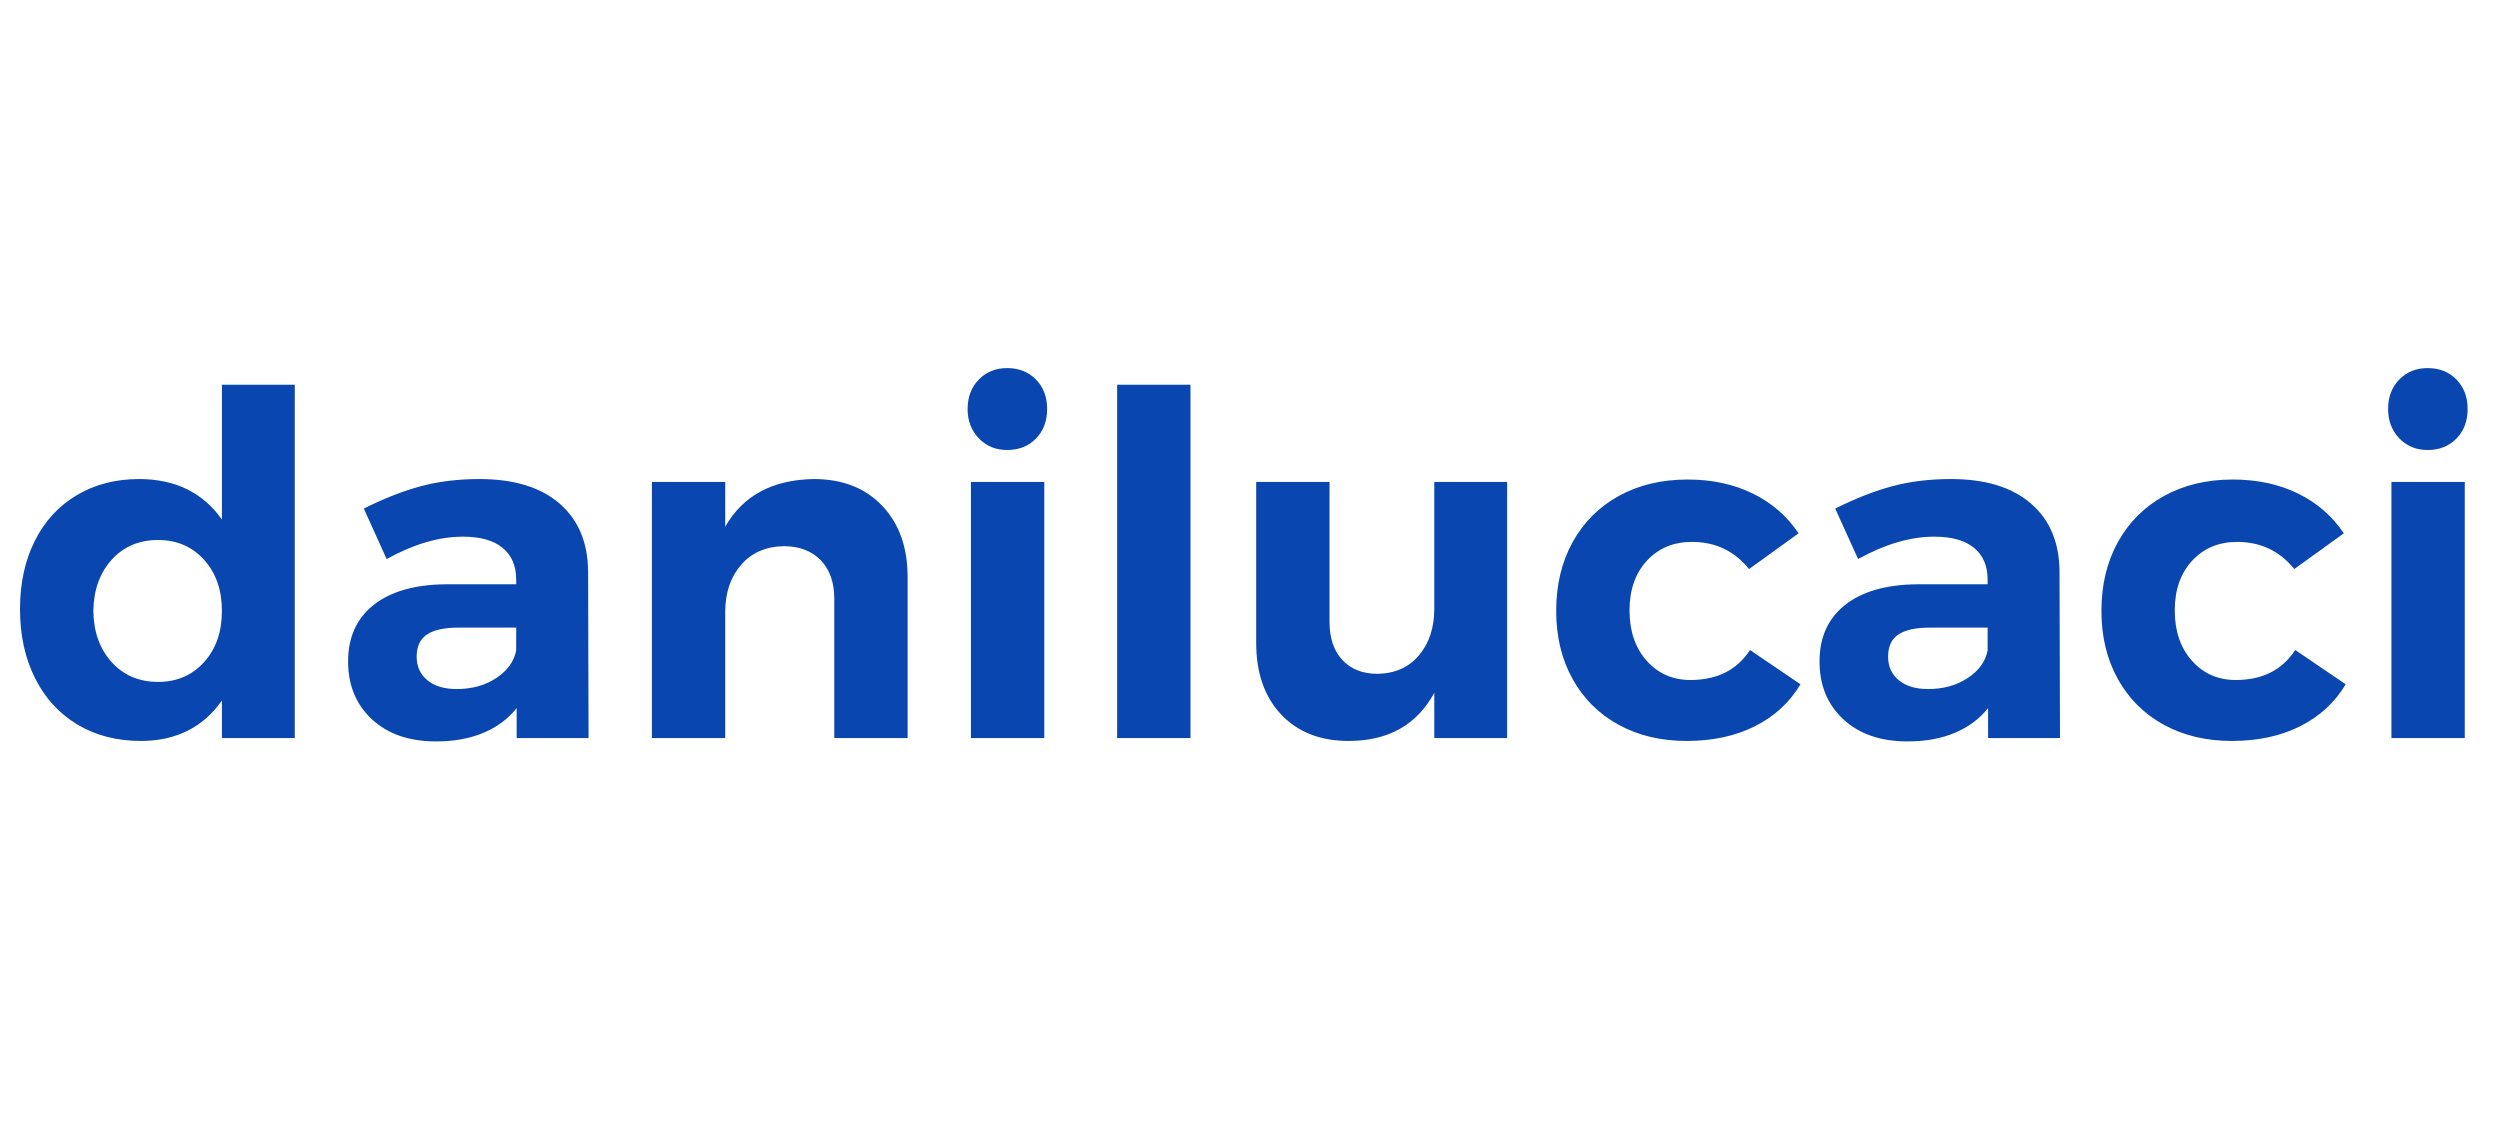
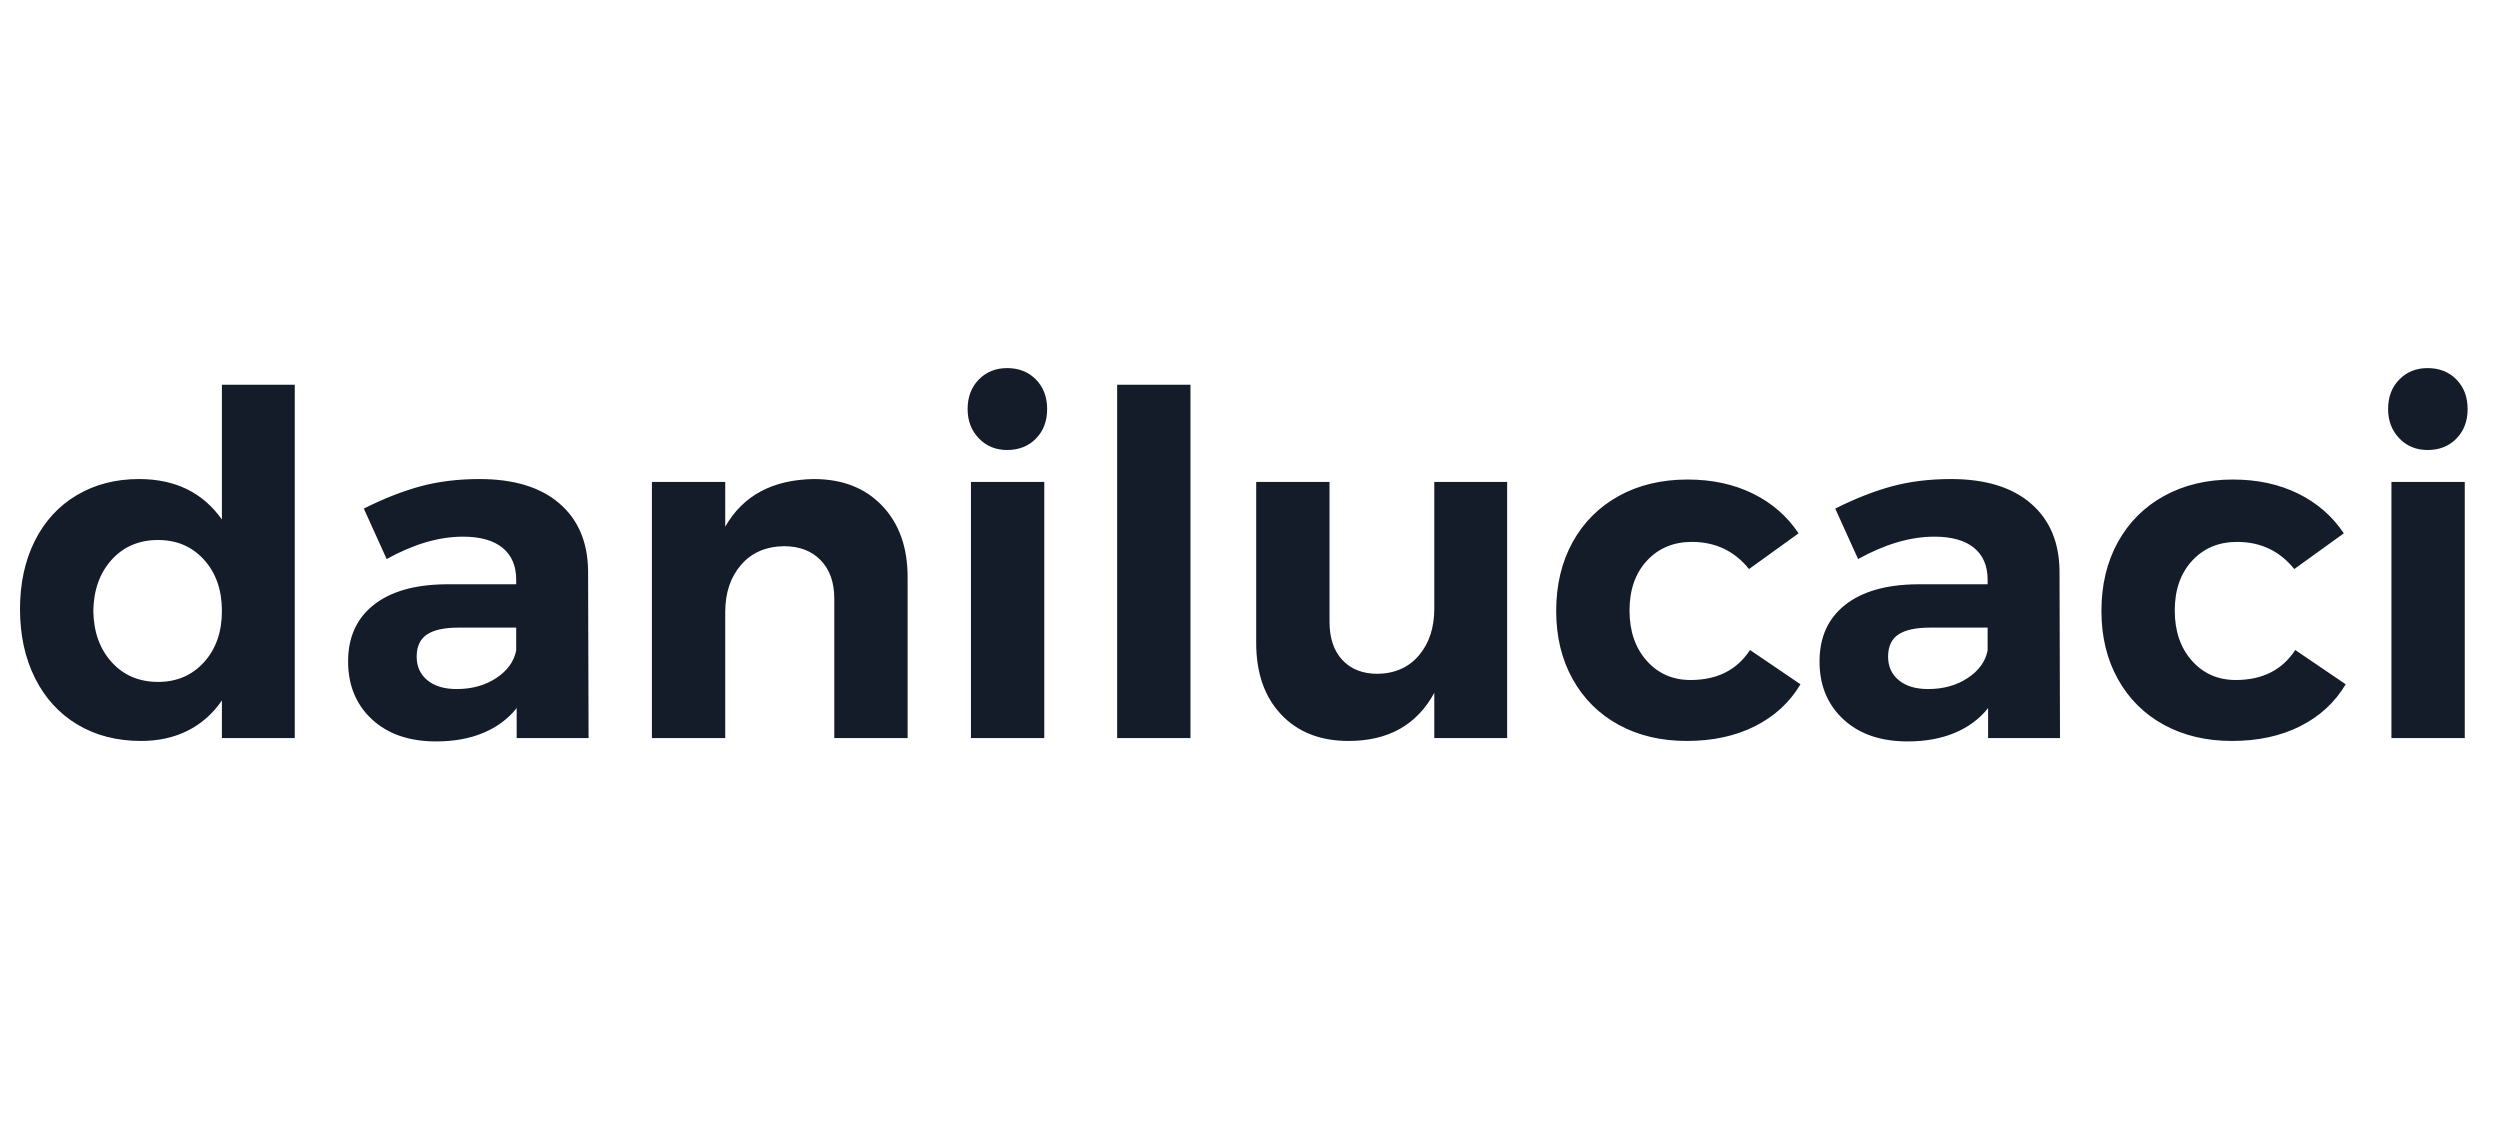
<svg xmlns="http://www.w3.org/2000/svg" width="105" height="48" viewBox="0 0 105 48">
-   <path fill="#0946B0" fill-rule="evenodd" d="M12.38,16.16 L12.38,31 L9.32,31 L9.32,29.42 C8.933,29.98 8.453,30.403 7.88,30.69 C7.307,30.977 6.653,31.12 5.92,31.12 C4.907,31.12 4.017,30.89 3.25,30.43 C2.483,29.97 1.89,29.32 1.47,28.48 C1.05,27.64 0.84,26.673 0.84,25.58 C0.84,24.5 1.047,23.547 1.46,22.72 C1.873,21.893 2.46,21.253 3.22,20.8 C3.98,20.347 4.853,20.12 5.84,20.12 C7.36,20.12 8.52,20.687 9.32,21.82 L9.32,16.16 L12.38,16.16 Z M6.64,28.64 C7.427,28.64 8.07,28.363 8.57,27.81 C9.07,27.257 9.32,26.54 9.32,25.66 C9.32,24.78 9.07,24.063 8.57,23.51 C8.07,22.957 7.427,22.68 6.64,22.68 C5.84,22.68 5.19,22.957 4.69,23.51 C4.19,24.063 3.933,24.78 3.92,25.66 C3.933,26.54 4.19,27.257 4.69,27.81 C5.19,28.363 5.84,28.64 6.64,28.64 Z M21.7,31 L21.7,29.74 C21.34,30.193 20.873,30.54 20.3,30.78 C19.727,31.02 19.067,31.14 18.32,31.14 C17.187,31.14 16.287,30.83 15.62,30.21 C14.953,29.59 14.62,28.78 14.62,27.78 C14.62,26.767 14.977,25.977 15.69,25.41 C16.403,24.843 17.413,24.553 18.72,24.54 L21.68,24.54 L21.68,24.34 C21.68,23.767 21.49,23.323 21.11,23.01 C20.73,22.697 20.173,22.54 19.44,22.54 C18.44,22.54 17.373,22.853 16.24,23.48 L15.28,21.36 C16.133,20.933 16.933,20.62 17.68,20.42 C18.427,20.22 19.247,20.12 20.14,20.12 C21.58,20.12 22.697,20.46 23.49,21.14 C24.283,21.82 24.687,22.767 24.7,23.98 L24.72,31 L21.7,31 Z M19.18,28.94 C19.82,28.94 20.373,28.787 20.84,28.48 C21.307,28.173 21.587,27.787 21.68,27.32 L21.68,26.36 L19.26,26.36 C18.66,26.36 18.217,26.457 17.93,26.65 C17.643,26.843 17.5,27.153 17.5,27.58 C17.5,27.993 17.65,28.323 17.95,28.57 C18.25,28.817 18.66,28.94 19.18,28.94 Z M34.18,20.12 C35.38,20.12 36.337,20.493 37.05,21.24 C37.763,21.987 38.12,22.987 38.12,24.24 L38.12,31 L35.04,31 L35.04,25.14 C35.04,24.46 34.85,23.923 34.47,23.53 C34.09,23.137 33.573,22.94 32.92,22.94 C32.16,22.953 31.56,23.217 31.12,23.73 C30.68,24.243 30.46,24.9 30.46,25.7 L30.46,31 L27.38,31 L27.38,20.24 L30.46,20.24 L30.46,22.12 C31.207,20.813 32.447,20.147 34.18,20.12 Z M40.78,20.24 L43.86,20.24 L43.86,31 L40.78,31 L40.78,20.24 Z M42.3,15.46 C42.793,15.46 43.197,15.62 43.51,15.94 C43.823,16.26 43.98,16.673 43.98,17.18 C43.98,17.687 43.823,18.1 43.51,18.42 C43.197,18.74 42.793,18.9 42.3,18.9 C41.82,18.9 41.423,18.737 41.11,18.41 C40.797,18.083 40.64,17.673 40.64,17.18 C40.64,16.673 40.797,16.26 41.11,15.94 C41.423,15.62 41.82,15.46 42.3,15.46 Z M46.92,16.16 L50,16.16 L50,31 L46.92,31 L46.92,16.16 Z M63.3,20.24 L63.3,31 L60.24,31 L60.24,29.1 C59.507,30.447 58.307,31.12 56.64,31.12 C55.453,31.12 54.51,30.75 53.81,30.01 C53.11,29.27 52.76,28.267 52.76,27 L52.76,20.24 L55.84,20.24 L55.84,26.12 C55.84,26.8 56.02,27.333 56.38,27.72 C56.74,28.107 57.233,28.3 57.86,28.3 C58.593,28.287 59.173,28.027 59.6,27.52 C60.027,27.013 60.24,26.36 60.24,25.56 L60.24,20.24 L63.3,20.24 Z M73.46,23.9 C72.847,23.14 72.047,22.76 71.06,22.76 C70.287,22.76 69.657,23.023 69.17,23.55 C68.683,24.077 68.44,24.773 68.44,25.64 C68.44,26.507 68.68,27.21 69.16,27.75 C69.64,28.29 70.253,28.56 71,28.56 C72.12,28.56 72.953,28.14 73.5,27.3 L75.62,28.74 C75.167,29.5 74.53,30.087 73.71,30.5 C72.89,30.913 71.933,31.12 70.84,31.12 C69.76,31.12 68.807,30.893 67.98,30.44 C67.153,29.987 66.51,29.347 66.05,28.52 C65.59,27.693 65.36,26.74 65.36,25.66 C65.36,24.567 65.59,23.603 66.05,22.77 C66.51,21.937 67.157,21.29 67.99,20.83 C68.823,20.37 69.787,20.14 70.88,20.14 C71.907,20.14 72.82,20.337 73.62,20.73 C74.42,21.123 75.06,21.68 75.54,22.4 L73.46,23.9 Z M83.5,31 L83.5,29.74 C83.14,30.193 82.673,30.54 82.1,30.78 C81.527,31.02 80.867,31.14 80.12,31.14 C78.987,31.14 78.087,30.83 77.42,30.21 C76.753,29.59 76.42,28.78 76.42,27.78 C76.42,26.767 76.777,25.977 77.49,25.41 C78.203,24.843 79.213,24.553 80.52,24.54 L83.48,24.54 L83.48,24.34 C83.48,23.767 83.29,23.323 82.91,23.01 C82.53,22.697 81.973,22.54 81.24,22.54 C80.24,22.54 79.173,22.853 78.04,23.48 L77.08,21.36 C77.933,20.933 78.733,20.62 79.48,20.42 C80.227,20.22 81.047,20.12 81.94,20.12 C83.38,20.12 84.497,20.46 85.29,21.14 C86.083,21.82 86.487,22.767 86.5,23.98 L86.52,31 L83.5,31 Z M80.98,28.94 C81.62,28.94 82.173,28.787 82.64,28.48 C83.107,28.173 83.387,27.787 83.48,27.32 L83.48,26.36 L81.06,26.36 C80.46,26.36 80.017,26.457 79.73,26.65 C79.443,26.843 79.3,27.153 79.3,27.58 C79.3,27.993 79.45,28.323 79.75,28.57 C80.05,28.817 80.46,28.94 80.98,28.94 Z M96.36,23.9 C95.747,23.14 94.947,22.76 93.96,22.76 C93.187,22.76 92.557,23.023 92.07,23.55 C91.583,24.077 91.34,24.773 91.34,25.64 C91.34,26.507 91.58,27.21 92.06,27.75 C92.54,28.29 93.153,28.56 93.9,28.56 C95.02,28.56 95.853,28.14 96.4,27.3 L98.52,28.74 C98.067,29.5 97.43,30.087 96.61,30.5 C95.79,30.913 94.833,31.12 93.74,31.12 C92.66,31.12 91.707,30.893 90.88,30.44 C90.053,29.987 89.41,29.347 88.95,28.52 C88.49,27.693 88.26,26.74 88.26,25.66 C88.26,24.567 88.49,23.603 88.95,22.77 C89.41,21.937 90.057,21.29 90.89,20.83 C91.723,20.37 92.687,20.14 93.78,20.14 C94.807,20.14 95.72,20.337 96.52,20.73 C97.32,21.123 97.96,21.68 98.44,22.4 L96.36,23.9 Z M100.44,20.24 L103.52,20.24 L103.52,31 L100.44,31 L100.44,20.24 Z M101.96,15.46 C102.453,15.46 102.857,15.62 103.17,15.94 C103.483,16.26 103.64,16.673 103.64,17.18 C103.64,17.687 103.483,18.1 103.17,18.42 C102.857,18.74 102.453,18.9 101.96,18.9 C101.48,18.9 101.083,18.737 100.77,18.41 C100.457,18.083 100.3,17.673 100.3,17.18 C100.3,16.673 100.457,16.26 100.77,15.94 C101.083,15.62 101.48,15.46 101.96,15.46 Z" />
+   <path fill="#141C29" fill-rule="evenodd" d="M12.38,16.16 L12.38,31 L9.32,31 L9.32,29.42 C8.933,29.98 8.453,30.403 7.88,30.69 C7.307,30.977 6.653,31.12 5.92,31.12 C4.907,31.12 4.017,30.89 3.25,30.43 C2.483,29.97 1.89,29.32 1.47,28.48 C1.05,27.64 0.84,26.673 0.84,25.58 C0.84,24.5 1.047,23.547 1.46,22.72 C1.873,21.893 2.46,21.253 3.22,20.8 C3.98,20.347 4.853,20.12 5.84,20.12 C7.36,20.12 8.52,20.687 9.32,21.82 L9.32,16.16 L12.38,16.16 Z M6.64,28.64 C7.427,28.64 8.07,28.363 8.57,27.81 C9.07,27.257 9.32,26.54 9.32,25.66 C9.32,24.78 9.07,24.063 8.57,23.51 C8.07,22.957 7.427,22.68 6.64,22.68 C5.84,22.68 5.19,22.957 4.69,23.51 C4.19,24.063 3.933,24.78 3.92,25.66 C3.933,26.54 4.19,27.257 4.69,27.81 C5.19,28.363 5.84,28.64 6.64,28.64 Z M21.7,31 L21.7,29.74 C21.34,30.193 20.873,30.54 20.3,30.78 C19.727,31.02 19.067,31.14 18.32,31.14 C17.187,31.14 16.287,30.83 15.62,30.21 C14.953,29.59 14.62,28.78 14.62,27.78 C14.62,26.767 14.977,25.977 15.69,25.41 C16.403,24.843 17.413,24.553 18.72,24.54 L21.68,24.54 L21.68,24.34 C21.68,23.767 21.49,23.323 21.11,23.01 C20.73,22.697 20.173,22.54 19.44,22.54 C18.44,22.54 17.373,22.853 16.24,23.48 L15.28,21.36 C16.133,20.933 16.933,20.62 17.68,20.42 C18.427,20.22 19.247,20.12 20.14,20.12 C21.58,20.12 22.697,20.46 23.49,21.14 C24.283,21.82 24.687,22.767 24.7,23.98 L24.72,31 L21.7,31 Z M19.18,28.94 C19.82,28.94 20.373,28.787 20.84,28.48 C21.307,28.173 21.587,27.787 21.68,27.32 L21.68,26.36 L19.26,26.36 C18.66,26.36 18.217,26.457 17.93,26.65 C17.643,26.843 17.5,27.153 17.5,27.58 C17.5,27.993 17.65,28.323 17.95,28.57 C18.25,28.817 18.66,28.94 19.18,28.94 Z M34.18,20.12 C35.38,20.12 36.337,20.493 37.05,21.24 C37.763,21.987 38.12,22.987 38.12,24.24 L38.12,31 L35.04,31 L35.04,25.14 C35.04,24.46 34.85,23.923 34.47,23.53 C34.09,23.137 33.573,22.94 32.92,22.94 C32.16,22.953 31.56,23.217 31.12,23.73 C30.68,24.243 30.46,24.9 30.46,25.7 L30.46,31 L27.38,31 L27.38,20.24 L30.46,20.24 L30.46,22.12 C31.207,20.813 32.447,20.147 34.18,20.12 Z M40.78,20.24 L43.86,20.24 L43.86,31 L40.78,31 L40.78,20.24 Z M42.3,15.46 C42.793,15.46 43.197,15.62 43.51,15.94 C43.823,16.26 43.98,16.673 43.98,17.18 C43.98,17.687 43.823,18.1 43.51,18.42 C43.197,18.74 42.793,18.9 42.3,18.9 C41.82,18.9 41.423,18.737 41.11,18.41 C40.797,18.083 40.64,17.673 40.64,17.18 C40.64,16.673 40.797,16.26 41.11,15.94 C41.423,15.62 41.82,15.46 42.3,15.46 Z M46.92,16.16 L50,16.16 L50,31 L46.92,31 L46.92,16.16 Z M63.3,20.24 L63.3,31 L60.24,31 L60.24,29.1 C59.507,30.447 58.307,31.12 56.64,31.12 C55.453,31.12 54.51,30.75 53.81,30.01 C53.11,29.27 52.76,28.267 52.76,27 L52.76,20.24 L55.84,20.24 L55.84,26.12 C55.84,26.8 56.02,27.333 56.38,27.72 C56.74,28.107 57.233,28.3 57.86,28.3 C58.593,28.287 59.173,28.027 59.6,27.52 C60.027,27.013 60.24,26.36 60.24,25.56 L60.24,20.24 L63.3,20.24 Z M73.46,23.9 C72.847,23.14 72.047,22.76 71.06,22.76 C70.287,22.76 69.657,23.023 69.17,23.55 C68.683,24.077 68.44,24.773 68.44,25.64 C68.44,26.507 68.68,27.21 69.16,27.75 C69.64,28.29 70.253,28.56 71,28.56 C72.12,28.56 72.953,28.14 73.5,27.3 L75.62,28.74 C75.167,29.5 74.53,30.087 73.71,30.5 C72.89,30.913 71.933,31.12 70.84,31.12 C69.76,31.12 68.807,30.893 67.98,30.44 C67.153,29.987 66.51,29.347 66.05,28.52 C65.59,27.693 65.36,26.74 65.36,25.66 C65.36,24.567 65.59,23.603 66.05,22.77 C66.51,21.937 67.157,21.29 67.99,20.83 C68.823,20.37 69.787,20.14 70.88,20.14 C71.907,20.14 72.82,20.337 73.62,20.73 C74.42,21.123 75.06,21.68 75.54,22.4 L73.46,23.9 Z M83.5,31 L83.5,29.74 C83.14,30.193 82.673,30.54 82.1,30.78 C81.527,31.02 80.867,31.14 80.12,31.14 C78.987,31.14 78.087,30.83 77.42,30.21 C76.753,29.59 76.42,28.78 76.42,27.78 C76.42,26.767 76.777,25.977 77.49,25.41 C78.203,24.843 79.213,24.553 80.52,24.54 L83.48,24.54 L83.48,24.34 C83.48,23.767 83.29,23.323 82.91,23.01 C82.53,22.697 81.973,22.54 81.24,22.54 C80.24,22.54 79.173,22.853 78.04,23.48 L77.08,21.36 C77.933,20.933 78.733,20.62 79.48,20.42 C80.227,20.22 81.047,20.12 81.94,20.12 C83.38,20.12 84.497,20.46 85.29,21.14 C86.083,21.82 86.487,22.767 86.5,23.98 L86.52,31 L83.5,31 Z M80.98,28.94 C81.62,28.94 82.173,28.787 82.64,28.48 C83.107,28.173 83.387,27.787 83.48,27.32 L83.48,26.36 L81.06,26.36 C80.46,26.36 80.017,26.457 79.73,26.65 C79.443,26.843 79.3,27.153 79.3,27.58 C79.3,27.993 79.45,28.323 79.75,28.57 C80.05,28.817 80.46,28.94 80.98,28.94 Z M96.36,23.9 C95.747,23.14 94.947,22.76 93.96,22.76 C93.187,22.76 92.557,23.023 92.07,23.55 C91.583,24.077 91.34,24.773 91.34,25.64 C91.34,26.507 91.58,27.21 92.06,27.75 C92.54,28.29 93.153,28.56 93.9,28.56 C95.02,28.56 95.853,28.14 96.4,27.3 L98.52,28.74 C98.067,29.5 97.43,30.087 96.61,30.5 C95.79,30.913 94.833,31.12 93.74,31.12 C92.66,31.12 91.707,30.893 90.88,30.44 C90.053,29.987 89.41,29.347 88.95,28.52 C88.49,27.693 88.26,26.74 88.26,25.66 C88.26,24.567 88.49,23.603 88.95,22.77 C89.41,21.937 90.057,21.29 90.89,20.83 C91.723,20.37 92.687,20.14 93.78,20.14 C94.807,20.14 95.72,20.337 96.52,20.73 C97.32,21.123 97.96,21.68 98.44,22.4 L96.36,23.9 Z M100.44,20.24 L103.52,20.24 L103.52,31 L100.44,31 L100.44,20.24 Z M101.96,15.46 C102.453,15.46 102.857,15.62 103.17,15.94 C103.483,16.26 103.64,16.673 103.64,17.18 C103.64,17.687 103.483,18.1 103.17,18.42 C102.857,18.74 102.453,18.9 101.96,18.9 C101.48,18.9 101.083,18.737 100.77,18.41 C100.457,18.083 100.3,17.673 100.3,17.18 C100.3,16.673 100.457,16.26 100.77,15.94 C101.083,15.62 101.48,15.46 101.96,15.46 Z" />
</svg>
